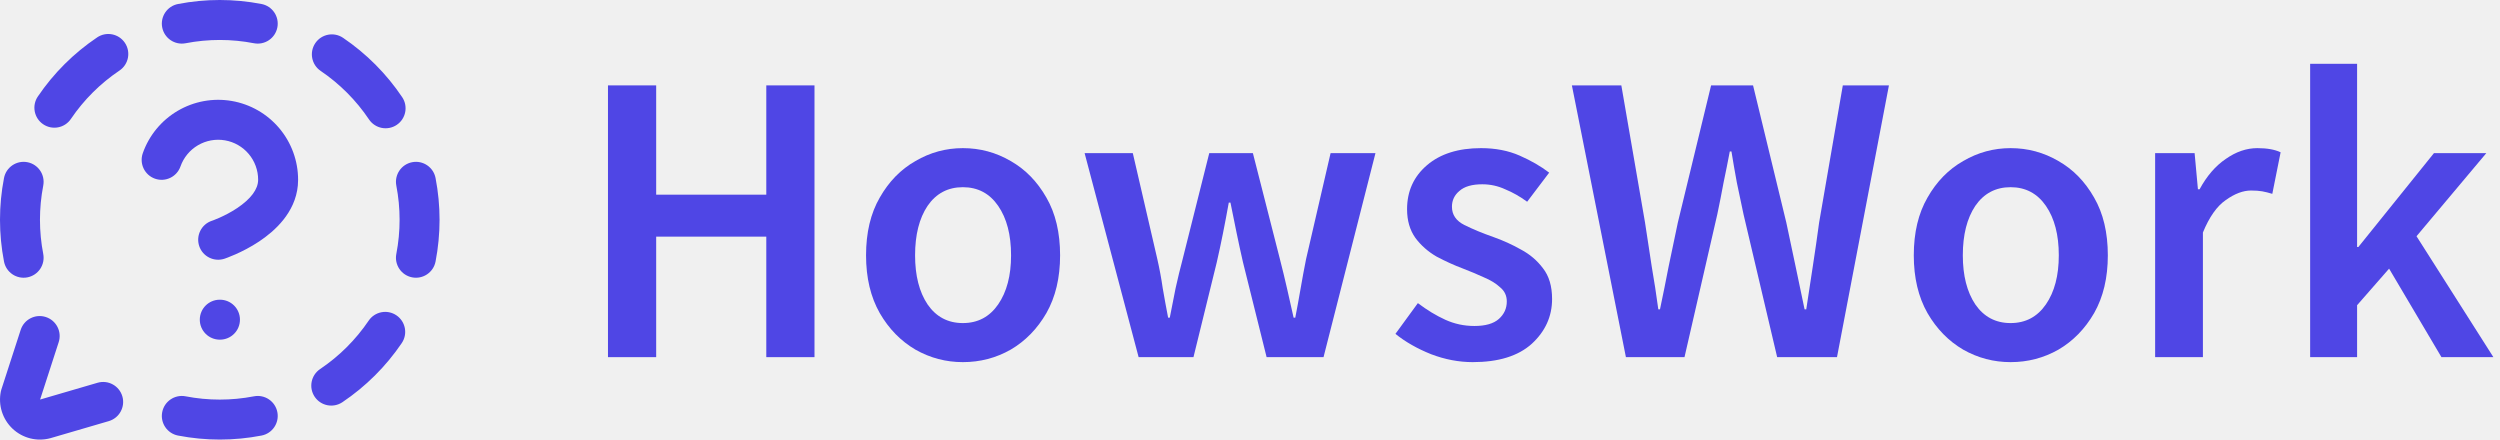
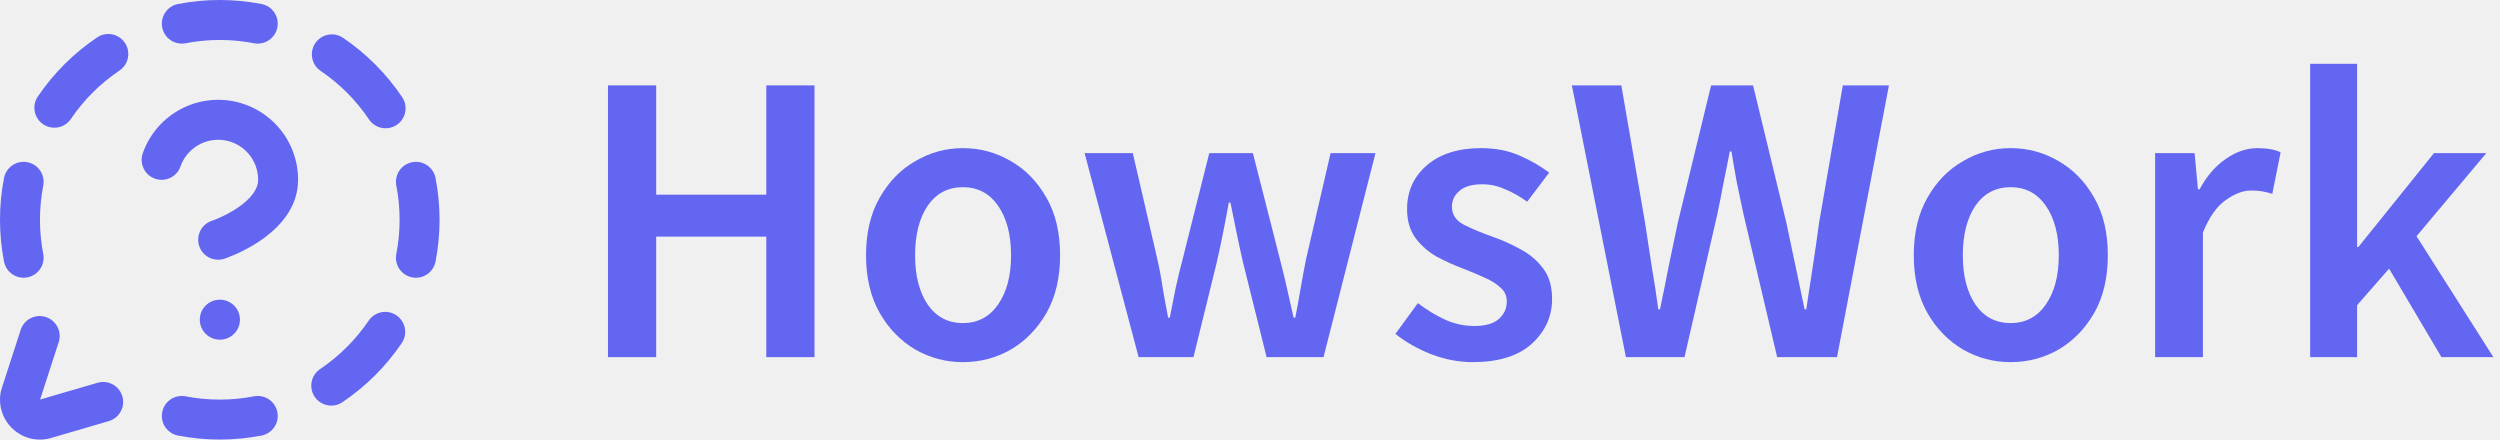
<svg xmlns="http://www.w3.org/2000/svg" width="728" height="128" viewBox="0 0 728 128" fill="none">
  <g clip-path="url(#clip0_12_107)">
-     <path d="M6.023 96.056C7.014 93.001 10.291 91.329 13.347 92.318C16.404 93.308 18.081 96.585 17.091 99.641L11.677 116.352L28.41 111.46C31.492 110.559 34.722 112.327 35.625 115.408C36.527 118.492 34.759 121.727 31.677 122.63L14.768 127.573C14.721 127.587 14.672 127.6 14.626 127.613C12.71 128.122 10.695 128.135 8.773 127.647C6.851 127.158 5.084 126.186 3.643 124.823C2.202 123.46 1.136 121.749 0.541 119.857C-0.054 117.965 -0.156 115.953 0.245 114.011L0.404 113.397L6.023 96.056ZM73.949 115.408C77.103 114.798 80.156 116.862 80.767 120.016C81.377 123.171 79.314 126.224 76.159 126.834C68.127 128.388 59.873 128.389 51.841 126.834C48.686 126.224 46.623 123.171 47.233 120.016C47.844 116.863 50.897 114.799 54.051 115.408C60.623 116.68 67.377 116.68 73.949 115.408ZM107.357 93.375C109.16 90.716 112.777 90.022 115.437 91.823C118.096 93.626 118.794 97.243 116.994 99.903C112.391 106.696 106.52 112.541 99.71 117.119C97.043 118.91 93.429 118.205 91.636 115.539C89.844 112.872 90.555 109.258 93.221 107.465C98.793 103.72 103.591 98.933 107.357 93.375ZM1.166 51.841C1.776 48.687 4.829 46.623 7.984 47.233C11.138 47.844 13.202 50.897 12.592 54.051C11.32 60.623 11.32 67.377 12.592 73.949C13.202 77.103 11.138 80.156 7.984 80.767C4.829 81.377 1.776 79.314 1.166 76.159C-0.388 68.127 -0.389 59.872 1.166 51.841ZM120.016 47.233C123.171 46.623 126.224 48.686 126.834 51.841C128.389 59.873 128.388 68.127 126.834 76.159C126.224 79.314 123.171 81.377 120.016 80.767C116.862 80.156 114.798 77.103 115.408 73.949C116.68 67.377 116.68 60.623 115.408 54.051C114.799 50.897 116.863 47.844 120.016 47.233ZM91.818 12.563C93.62 9.903 97.237 9.21 99.897 11.012C106.69 15.615 112.535 21.48 117.113 28.29C118.905 30.956 118.199 34.571 115.533 36.364C112.867 38.157 109.246 37.446 107.454 34.779C103.709 29.208 98.926 24.408 93.369 20.643C90.71 18.84 90.016 15.223 91.818 12.563ZM28.296 10.887C30.963 9.095 34.577 9.806 36.37 12.472C38.161 15.139 37.456 18.753 34.79 20.546C29.218 24.291 24.414 29.073 20.648 34.631C18.846 37.291 15.229 37.984 12.569 36.182C9.91 34.38 9.216 30.762 11.018 28.103C15.621 21.31 21.486 15.464 28.296 10.887ZM51.841 1.166C59.872 -0.389 68.127 -0.388 76.159 1.166C79.314 1.776 81.377 4.829 80.767 7.984C80.156 11.138 77.103 13.202 73.949 12.592C67.377 11.32 60.623 11.32 54.051 12.592C50.897 13.202 47.844 11.138 47.233 7.984C46.623 4.829 48.687 1.776 51.841 1.166Z" fill="#4F46E5" />
-     <path d="M64.056 87.273C67.269 87.273 69.874 89.878 69.874 93.091C69.873 96.303 67.268 98.909 64.056 98.909H63.999C60.787 98.909 58.182 96.303 58.181 93.091C58.181 89.878 60.786 87.273 63.999 87.273H64.056ZM51.744 32.274C56.481 29.49 62.049 28.47 67.465 29.399C72.881 30.328 77.795 33.144 81.334 37.347C84.872 41.55 86.812 46.871 86.806 52.364L86.732 53.995C85.99 61.993 79.908 67.349 75.488 70.296C72.954 71.985 70.46 73.224 68.624 74.04C67.698 74.452 66.914 74.763 66.351 74.978C66.07 75.085 65.841 75.169 65.675 75.228C65.593 75.257 65.527 75.284 65.476 75.302C65.452 75.31 65.431 75.319 65.414 75.324C65.406 75.327 65.397 75.328 65.391 75.33L65.38 75.336H65.374C62.326 76.352 59.027 74.702 58.011 71.654C56.998 68.61 58.64 65.316 61.681 64.296V64.302L61.692 64.296C61.708 64.291 61.737 64.282 61.778 64.268C61.867 64.236 62.015 64.183 62.209 64.109C62.602 63.959 63.187 63.725 63.897 63.41C65.333 62.772 67.204 61.833 69.033 60.614C73.044 57.94 75.168 55.093 75.169 52.364V52.353C75.174 49.605 74.206 46.944 72.437 44.842C70.667 42.739 68.208 41.329 65.499 40.864C62.791 40.4 60.004 40.91 57.636 42.302C55.267 43.694 53.468 45.881 52.556 48.472C51.49 51.504 48.167 53.101 45.136 52.035C42.105 50.969 40.514 47.645 41.579 44.614C43.403 39.43 47.005 35.058 51.744 32.274Z" fill="#4F46E5" />
-     <path d="M177.043 104V24.866H191.079V56.689H223.144V24.866H237.18V104H223.144V68.91H191.079V104H177.043Z" fill="#4F46E5" />
-     <path d="M280.387 105.452C275.467 105.452 270.869 104.242 266.593 101.822C262.318 99.321 258.849 95.772 256.187 91.174C253.525 86.495 252.194 80.889 252.194 74.355C252.194 67.74 253.525 62.134 256.187 57.536C258.849 52.857 262.318 49.308 266.593 46.888C270.869 44.387 275.467 43.137 280.387 43.137C285.389 43.137 290.027 44.387 294.302 46.888C298.578 49.308 302.046 52.857 304.708 57.536C307.37 62.134 308.701 67.74 308.701 74.355C308.701 80.889 307.37 86.495 304.708 91.174C302.046 95.772 298.578 99.321 294.302 101.822C290.027 104.242 285.389 105.452 280.387 105.452ZM280.387 94.078C284.743 94.078 288.172 92.263 290.672 88.633C293.173 85.003 294.423 80.244 294.423 74.355C294.423 68.386 293.173 63.586 290.672 59.956C288.172 56.326 284.743 54.511 280.387 54.511C276.031 54.511 272.603 56.326 270.102 59.956C267.682 63.586 266.472 68.386 266.472 74.355C266.472 80.244 267.682 85.003 270.102 88.633C272.603 92.263 276.031 94.078 280.387 94.078Z" fill="#4F46E5" />
-     <path d="M331.567 104L315.837 44.589H329.873L337.012 75.444C337.657 78.267 338.181 81.091 338.585 83.914C339.069 86.737 339.593 89.601 340.158 92.505H340.642C341.206 89.601 341.771 86.737 342.336 83.914C342.981 81.01 343.667 78.187 344.393 75.444L352.137 44.589H364.842L372.707 75.444C373.433 78.267 374.118 81.091 374.764 83.914C375.409 86.737 376.054 89.601 376.7 92.505H377.184C377.748 89.601 378.273 86.737 378.757 83.914C379.241 81.091 379.765 78.267 380.33 75.444L387.469 44.589H400.537L385.412 104H368.835L361.938 76.291C361.292 73.468 360.687 70.685 360.123 67.942C359.558 65.119 358.953 62.134 358.308 58.988H357.824C357.259 62.134 356.694 65.119 356.13 67.942C355.565 70.765 354.96 73.589 354.315 76.412L347.539 104H331.567Z" fill="#4F46E5" />
-     <path d="M428.856 105.452C424.823 105.452 420.79 104.686 416.756 103.153C412.723 101.54 409.254 99.563 406.35 97.224L412.884 88.27C415.546 90.287 418.208 91.9 420.87 93.11C423.532 94.32 426.356 94.925 429.34 94.925C432.567 94.925 434.947 94.239 436.479 92.868C438.012 91.497 438.778 89.803 438.778 87.786C438.778 86.092 438.133 84.721 436.842 83.672C435.632 82.543 434.059 81.575 432.123 80.768C430.187 79.881 428.171 79.034 426.073 78.227C423.492 77.259 420.911 76.089 418.329 74.718C415.829 73.266 413.772 71.451 412.158 69.273C410.545 67.014 409.738 64.231 409.738 60.924C409.738 55.681 411.674 51.405 415.546 48.098C419.418 44.791 424.662 43.137 431.276 43.137C435.471 43.137 439.222 43.863 442.529 45.315C445.837 46.767 448.7 48.421 451.12 50.276L444.707 58.746C442.61 57.213 440.472 56.003 438.294 55.116C436.197 54.148 433.979 53.664 431.639 53.664C428.655 53.664 426.436 54.309 424.984 55.6C423.532 56.81 422.806 58.343 422.806 60.198C422.806 62.537 424.016 64.312 426.436 65.522C428.856 66.732 431.68 67.902 434.906 69.031C437.649 69.999 440.311 71.209 442.892 72.661C445.474 74.032 447.611 75.847 449.305 78.106C451.08 80.365 451.967 83.349 451.967 87.06C451.967 92.142 449.991 96.498 446.038 100.128C442.086 103.677 436.358 105.452 428.856 105.452Z" fill="#4F46E5" />
-     <path d="M473.465 104L457.735 24.866H472.134L479.031 64.796C479.676 68.991 480.321 73.226 480.967 77.501C481.693 81.696 482.338 85.89 482.903 90.085H483.387C484.274 85.89 485.121 81.696 485.928 77.501C486.815 73.226 487.702 68.991 488.59 64.796L498.27 24.866H510.491L520.171 64.796C521.058 68.91 521.945 73.105 522.833 77.38C523.72 81.575 524.607 85.81 525.495 90.085H525.979C526.624 85.81 527.269 81.575 527.915 77.38C528.56 73.185 529.165 68.991 529.73 64.796L536.627 24.866H550.058L534.933 104H517.509L507.708 62.376C507.062 59.311 506.417 56.245 505.772 53.18C505.207 50.115 504.683 47.09 504.199 44.105H503.715C503.15 47.09 502.545 50.115 501.9 53.18C501.335 56.245 500.73 59.311 500.085 62.376L490.526 104H473.465Z" fill="#4F46E5" />
-     <path d="M585.487 105.452C580.566 105.452 575.968 104.242 571.693 101.822C567.418 99.321 563.949 95.772 561.287 91.174C558.625 86.495 557.294 80.889 557.294 74.355C557.294 67.74 558.625 62.134 561.287 57.536C563.949 52.857 567.418 49.308 571.693 46.888C575.968 44.387 580.566 43.137 585.487 43.137C590.488 43.137 595.127 44.387 599.402 46.888C603.677 49.308 607.146 52.857 609.808 57.536C612.47 62.134 613.801 67.74 613.801 74.355C613.801 80.889 612.47 86.495 609.808 91.174C607.146 95.772 603.677 99.321 599.402 101.822C595.127 104.242 590.488 105.452 585.487 105.452ZM585.487 94.078C589.843 94.078 593.271 92.263 595.772 88.633C598.273 85.003 599.523 80.244 599.523 74.355C599.523 68.386 598.273 63.586 595.772 59.956C593.271 56.326 589.843 54.511 585.487 54.511C581.131 54.511 577.703 56.326 575.202 59.956C572.782 63.586 571.572 68.386 571.572 74.355C571.572 80.244 572.782 85.003 575.202 88.633C577.703 92.263 581.131 94.078 585.487 94.078Z" fill="#4F46E5" />
-     <path d="M627.574 104V44.589H639.069L640.037 55.116H640.521C642.619 51.244 645.16 48.3 648.144 46.283C651.129 44.186 654.194 43.137 657.34 43.137C660.164 43.137 662.422 43.54 664.116 44.347L661.696 56.447C660.648 56.124 659.68 55.882 658.792 55.721C657.905 55.56 656.816 55.479 655.525 55.479C653.186 55.479 650.726 56.407 648.144 58.262C645.563 60.037 643.345 63.183 641.489 67.7V104H627.574Z" fill="#4F46E5" />
-     <path d="M672.713 104V18.574H686.386V71.935H686.749L708.771 44.589H724.017L703.689 68.789L726.074 104H710.949L695.703 78.227L686.386 88.875V104H672.713Z" fill="#4F46E5" />
+     <path d="M6.023 96.056C7.014 93.001 10.291 91.329 13.347 92.318C16.404 93.308 18.081 96.585 17.091 99.641L11.677 116.352L28.41 111.46C31.492 110.559 34.722 112.327 35.625 115.408C36.527 118.492 34.759 121.727 31.677 122.63L14.768 127.573C14.721 127.587 14.672 127.6 14.626 127.613C12.71 128.122 10.695 128.135 8.773 127.647C6.851 127.158 5.084 126.186 3.643 124.823C2.202 123.46 1.136 121.749 0.541 119.857C-0.054 117.965 -0.156 115.953 0.245 114.011L0.404 113.397L6.023 96.056ZM73.949 115.408C77.103 114.798 80.156 116.862 80.767 120.016C81.377 123.171 79.314 126.224 76.159 126.834C68.127 128.388 59.873 128.389 51.841 126.834C48.686 126.224 46.623 123.171 47.233 120.016C47.844 116.863 50.897 114.799 54.051 115.408C60.623 116.68 67.377 116.68 73.949 115.408ZM107.357 93.375C109.16 90.716 112.777 90.022 115.437 91.823C118.096 93.626 118.794 97.243 116.994 99.903C112.391 106.696 106.52 112.541 99.71 117.119C97.043 118.91 93.429 118.205 91.636 115.539C89.844 112.872 90.555 109.258 93.221 107.465C98.793 103.72 103.591 98.933 107.357 93.375ZM1.166 51.841C1.776 48.687 4.829 46.623 7.984 47.233C11.138 47.844 13.202 50.897 12.592 54.051C11.32 60.623 11.32 67.377 12.592 73.949C13.202 77.103 11.138 80.156 7.984 80.767C4.829 81.377 1.776 79.314 1.166 76.159C-0.388 68.127 -0.389 59.872 1.166 51.841ZM120.016 47.233C123.171 46.623 126.224 48.686 126.834 51.841C128.389 59.873 128.388 68.127 126.834 76.159C126.224 79.314 123.171 81.377 120.016 80.767C116.862 80.156 114.798 77.103 115.408 73.949C116.68 67.377 116.68 60.623 115.408 54.051C114.799 50.897 116.863 47.844 120.016 47.233ZM91.818 12.563C93.62 9.903 97.237 9.21 99.897 11.012C106.69 15.615 112.535 21.48 117.113 28.29C118.905 30.956 118.199 34.571 115.533 36.364C112.867 38.157 109.246 37.446 107.454 34.779C103.709 29.208 98.926 24.408 93.369 20.643C90.71 18.84 90.016 15.223 91.818 12.563ZM28.296 10.887C30.963 9.095 34.577 9.806 36.37 12.472C38.161 15.139 37.456 18.753 34.79 20.546C29.218 24.291 24.414 29.073 20.648 34.631C18.846 37.291 15.229 37.984 12.569 36.182C9.91 34.38 9.216 30.762 11.018 28.103C15.621 21.31 21.486 15.464 28.296 10.887ZM51.841 1.166C59.872 -0.389 68.127 -0.388 76.159 1.166C79.314 1.776 81.377 4.829 80.767 7.984C80.156 11.138 77.103 13.202 73.949 12.592C67.377 11.32 60.623 11.32 54.051 12.592C50.897 13.202 47.844 11.138 47.233 7.984C46.623 4.829 48.687 1.776 51.841 1.166Z" fill="#6366F1" />
+     <path d="M64.056 87.273C67.269 87.273 69.874 89.878 69.874 93.091C69.873 96.303 67.268 98.909 64.056 98.909H63.999C60.787 98.909 58.182 96.303 58.181 93.091C58.181 89.878 60.786 87.273 63.999 87.273H64.056ZM51.744 32.274C56.481 29.49 62.049 28.47 67.465 29.399C72.881 30.328 77.795 33.144 81.334 37.347C84.872 41.55 86.812 46.871 86.806 52.364L86.732 53.995C85.99 61.993 79.908 67.349 75.488 70.296C72.954 71.985 70.46 73.224 68.624 74.04C67.698 74.452 66.914 74.763 66.351 74.978C66.07 75.085 65.841 75.169 65.675 75.228C65.593 75.257 65.527 75.284 65.476 75.302C65.452 75.31 65.431 75.319 65.414 75.324C65.406 75.327 65.397 75.328 65.391 75.33L65.38 75.336H65.374C62.326 76.352 59.027 74.702 58.011 71.654C56.998 68.61 58.64 65.316 61.681 64.296V64.302L61.692 64.296C61.708 64.291 61.737 64.282 61.778 64.268C61.867 64.236 62.015 64.183 62.209 64.109C62.602 63.959 63.187 63.725 63.897 63.41C65.333 62.772 67.204 61.833 69.033 60.614C73.044 57.94 75.168 55.093 75.169 52.364V52.353C75.174 49.605 74.206 46.944 72.437 44.842C70.667 42.739 68.208 41.329 65.499 40.864C62.791 40.4 60.004 40.91 57.636 42.302C55.267 43.694 53.468 45.881 52.556 48.472C51.49 51.504 48.167 53.101 45.136 52.035C42.105 50.969 40.514 47.645 41.579 44.614C43.403 39.43 47.005 35.058 51.744 32.274Z" fill="#6366F1" />
+     <path d="M177.043 104V24.866H191.079V56.689H223.144V24.866H237.18V104H223.144V68.91H191.079V104H177.043Z" fill="#6366F1" />
+     <path d="M280.387 105.452C275.467 105.452 270.869 104.242 266.593 101.822C262.318 99.321 258.849 95.772 256.187 91.174C253.525 86.495 252.194 80.889 252.194 74.355C252.194 67.74 253.525 62.134 256.187 57.536C258.849 52.857 262.318 49.308 266.593 46.888C270.869 44.387 275.467 43.137 280.387 43.137C285.389 43.137 290.027 44.387 294.302 46.888C298.578 49.308 302.046 52.857 304.708 57.536C307.37 62.134 308.701 67.74 308.701 74.355C308.701 80.889 307.37 86.495 304.708 91.174C302.046 95.772 298.578 99.321 294.302 101.822C290.027 104.242 285.389 105.452 280.387 105.452ZM280.387 94.078C284.743 94.078 288.172 92.263 290.672 88.633C293.173 85.003 294.423 80.244 294.423 74.355C294.423 68.386 293.173 63.586 290.672 59.956C288.172 56.326 284.743 54.511 280.387 54.511C276.031 54.511 272.603 56.326 270.102 59.956C267.682 63.586 266.472 68.386 266.472 74.355C266.472 80.244 267.682 85.003 270.102 88.633C272.603 92.263 276.031 94.078 280.387 94.078Z" fill="#6366F1" />
+     <path d="M331.567 104L315.837 44.589H329.873L337.012 75.444C337.657 78.267 338.181 81.091 338.585 83.914C339.069 86.737 339.593 89.601 340.158 92.505H340.642C341.206 89.601 341.771 86.737 342.336 83.914C342.981 81.01 343.667 78.187 344.393 75.444L352.137 44.589H364.842L372.707 75.444C373.433 78.267 374.118 81.091 374.764 83.914C375.409 86.737 376.054 89.601 376.7 92.505H377.184C377.748 89.601 378.273 86.737 378.757 83.914C379.241 81.091 379.765 78.267 380.33 75.444L387.469 44.589H400.537L385.412 104H368.835L361.938 76.291C361.292 73.468 360.687 70.685 360.123 67.942C359.558 65.119 358.953 62.134 358.308 58.988H357.824C357.259 62.134 356.694 65.119 356.13 67.942C355.565 70.765 354.96 73.589 354.315 76.412L347.539 104H331.567Z" fill="#6366F1" />
+     <path d="M428.856 105.452C424.823 105.452 420.79 104.686 416.756 103.153C412.723 101.54 409.254 99.563 406.35 97.224L412.884 88.27C415.546 90.287 418.208 91.9 420.87 93.11C423.532 94.32 426.356 94.925 429.34 94.925C432.567 94.925 434.947 94.239 436.479 92.868C438.012 91.497 438.778 89.803 438.778 87.786C438.778 86.092 438.133 84.721 436.842 83.672C435.632 82.543 434.059 81.575 432.123 80.768C430.187 79.881 428.171 79.034 426.073 78.227C423.492 77.259 420.911 76.089 418.329 74.718C415.829 73.266 413.772 71.451 412.158 69.273C410.545 67.014 409.738 64.231 409.738 60.924C409.738 55.681 411.674 51.405 415.546 48.098C419.418 44.791 424.662 43.137 431.276 43.137C435.471 43.137 439.222 43.863 442.529 45.315C445.837 46.767 448.7 48.421 451.12 50.276L444.707 58.746C442.61 57.213 440.472 56.003 438.294 55.116C436.197 54.148 433.979 53.664 431.639 53.664C428.655 53.664 426.436 54.309 424.984 55.6C423.532 56.81 422.806 58.343 422.806 60.198C422.806 62.537 424.016 64.312 426.436 65.522C428.856 66.732 431.68 67.902 434.906 69.031C437.649 69.999 440.311 71.209 442.892 72.661C445.474 74.032 447.611 75.847 449.305 78.106C451.08 80.365 451.967 83.349 451.967 87.06C451.967 92.142 449.991 96.498 446.038 100.128C442.086 103.677 436.358 105.452 428.856 105.452Z" fill="#6366F1" />
+     <path d="M473.465 104L457.735 24.866H472.134L479.031 64.796C479.676 68.991 480.321 73.226 480.967 77.501C481.693 81.696 482.338 85.89 482.903 90.085H483.387C484.274 85.89 485.121 81.696 485.928 77.501C486.815 73.226 487.702 68.991 488.59 64.796L498.27 24.866H510.491L520.171 64.796C521.058 68.91 521.945 73.105 522.833 77.38C523.72 81.575 524.607 85.81 525.495 90.085H525.979C526.624 85.81 527.269 81.575 527.915 77.38C528.56 73.185 529.165 68.991 529.73 64.796L536.627 24.866H550.058L534.933 104H517.509L507.708 62.376C507.062 59.311 506.417 56.245 505.772 53.18C505.207 50.115 504.683 47.09 504.199 44.105H503.715C503.15 47.09 502.545 50.115 501.9 53.18C501.335 56.245 500.73 59.311 500.085 62.376L490.526 104H473.465Z" fill="#6366F1" />
+     <path d="M585.487 105.452C580.566 105.452 575.968 104.242 571.693 101.822C567.418 99.321 563.949 95.772 561.287 91.174C558.625 86.495 557.294 80.889 557.294 74.355C557.294 67.74 558.625 62.134 561.287 57.536C563.949 52.857 567.418 49.308 571.693 46.888C575.968 44.387 580.566 43.137 585.487 43.137C590.488 43.137 595.127 44.387 599.402 46.888C603.677 49.308 607.146 52.857 609.808 57.536C612.47 62.134 613.801 67.74 613.801 74.355C613.801 80.889 612.47 86.495 609.808 91.174C607.146 95.772 603.677 99.321 599.402 101.822C595.127 104.242 590.488 105.452 585.487 105.452ZM585.487 94.078C589.843 94.078 593.271 92.263 595.772 88.633C598.273 85.003 599.523 80.244 599.523 74.355C599.523 68.386 598.273 63.586 595.772 59.956C593.271 56.326 589.843 54.511 585.487 54.511C581.131 54.511 577.703 56.326 575.202 59.956C572.782 63.586 571.572 68.386 571.572 74.355C571.572 80.244 572.782 85.003 575.202 88.633C577.703 92.263 581.131 94.078 585.487 94.078Z" fill="#6366F1" />
+     <path d="M627.574 104V44.589H639.069L640.037 55.116H640.521C642.619 51.244 645.16 48.3 648.144 46.283C651.129 44.186 654.194 43.137 657.34 43.137C660.164 43.137 662.422 43.54 664.116 44.347L661.696 56.447C660.648 56.124 659.68 55.882 658.792 55.721C657.905 55.56 656.816 55.479 655.525 55.479C653.186 55.479 650.726 56.407 648.144 58.262C645.563 60.037 643.345 63.183 641.489 67.7V104H627.574Z" fill="#6366F1" />
+     <path d="M672.713 104V18.574H686.386V71.935H686.749L708.771 44.589H724.017L703.689 68.789L726.074 104H710.949L695.703 78.227L686.386 88.875V104H672.713Z" fill="#6366F1" />
  </g>
  <defs>
    <clipPath id="clip0_12_107">
      <rect width="728" height="128" fill="white" />
    </clipPath>
  </defs>
</svg>
